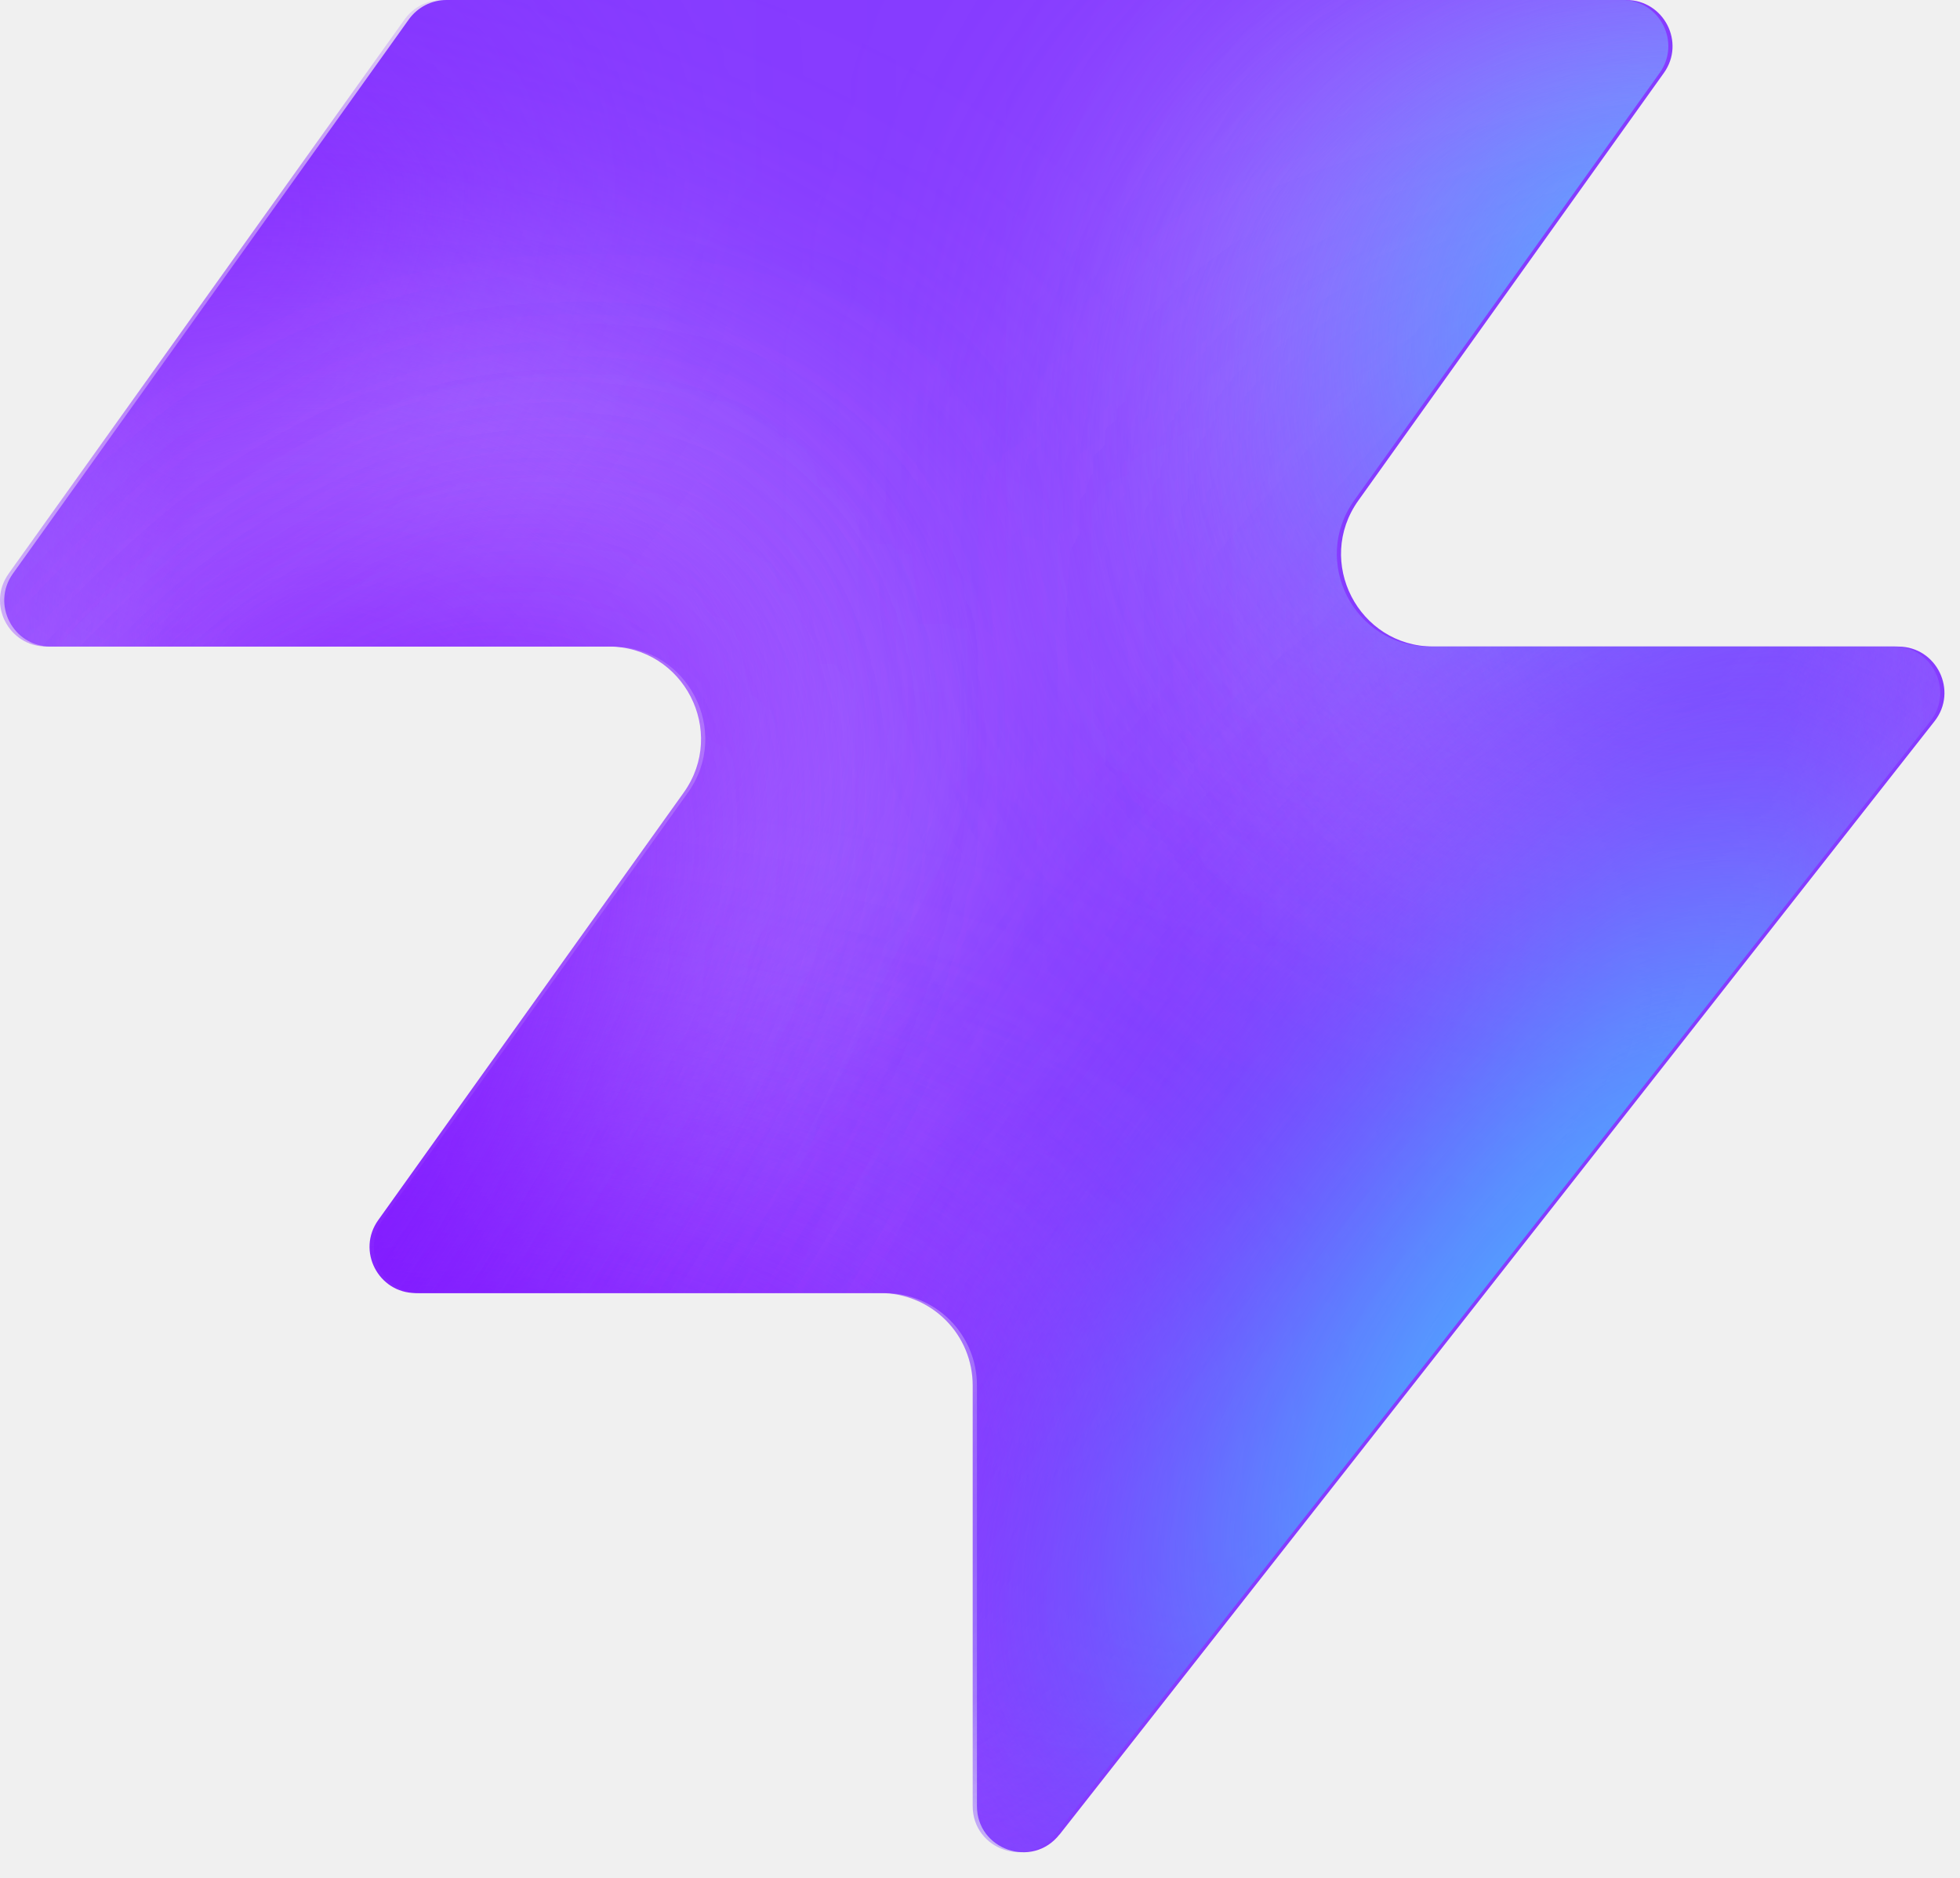
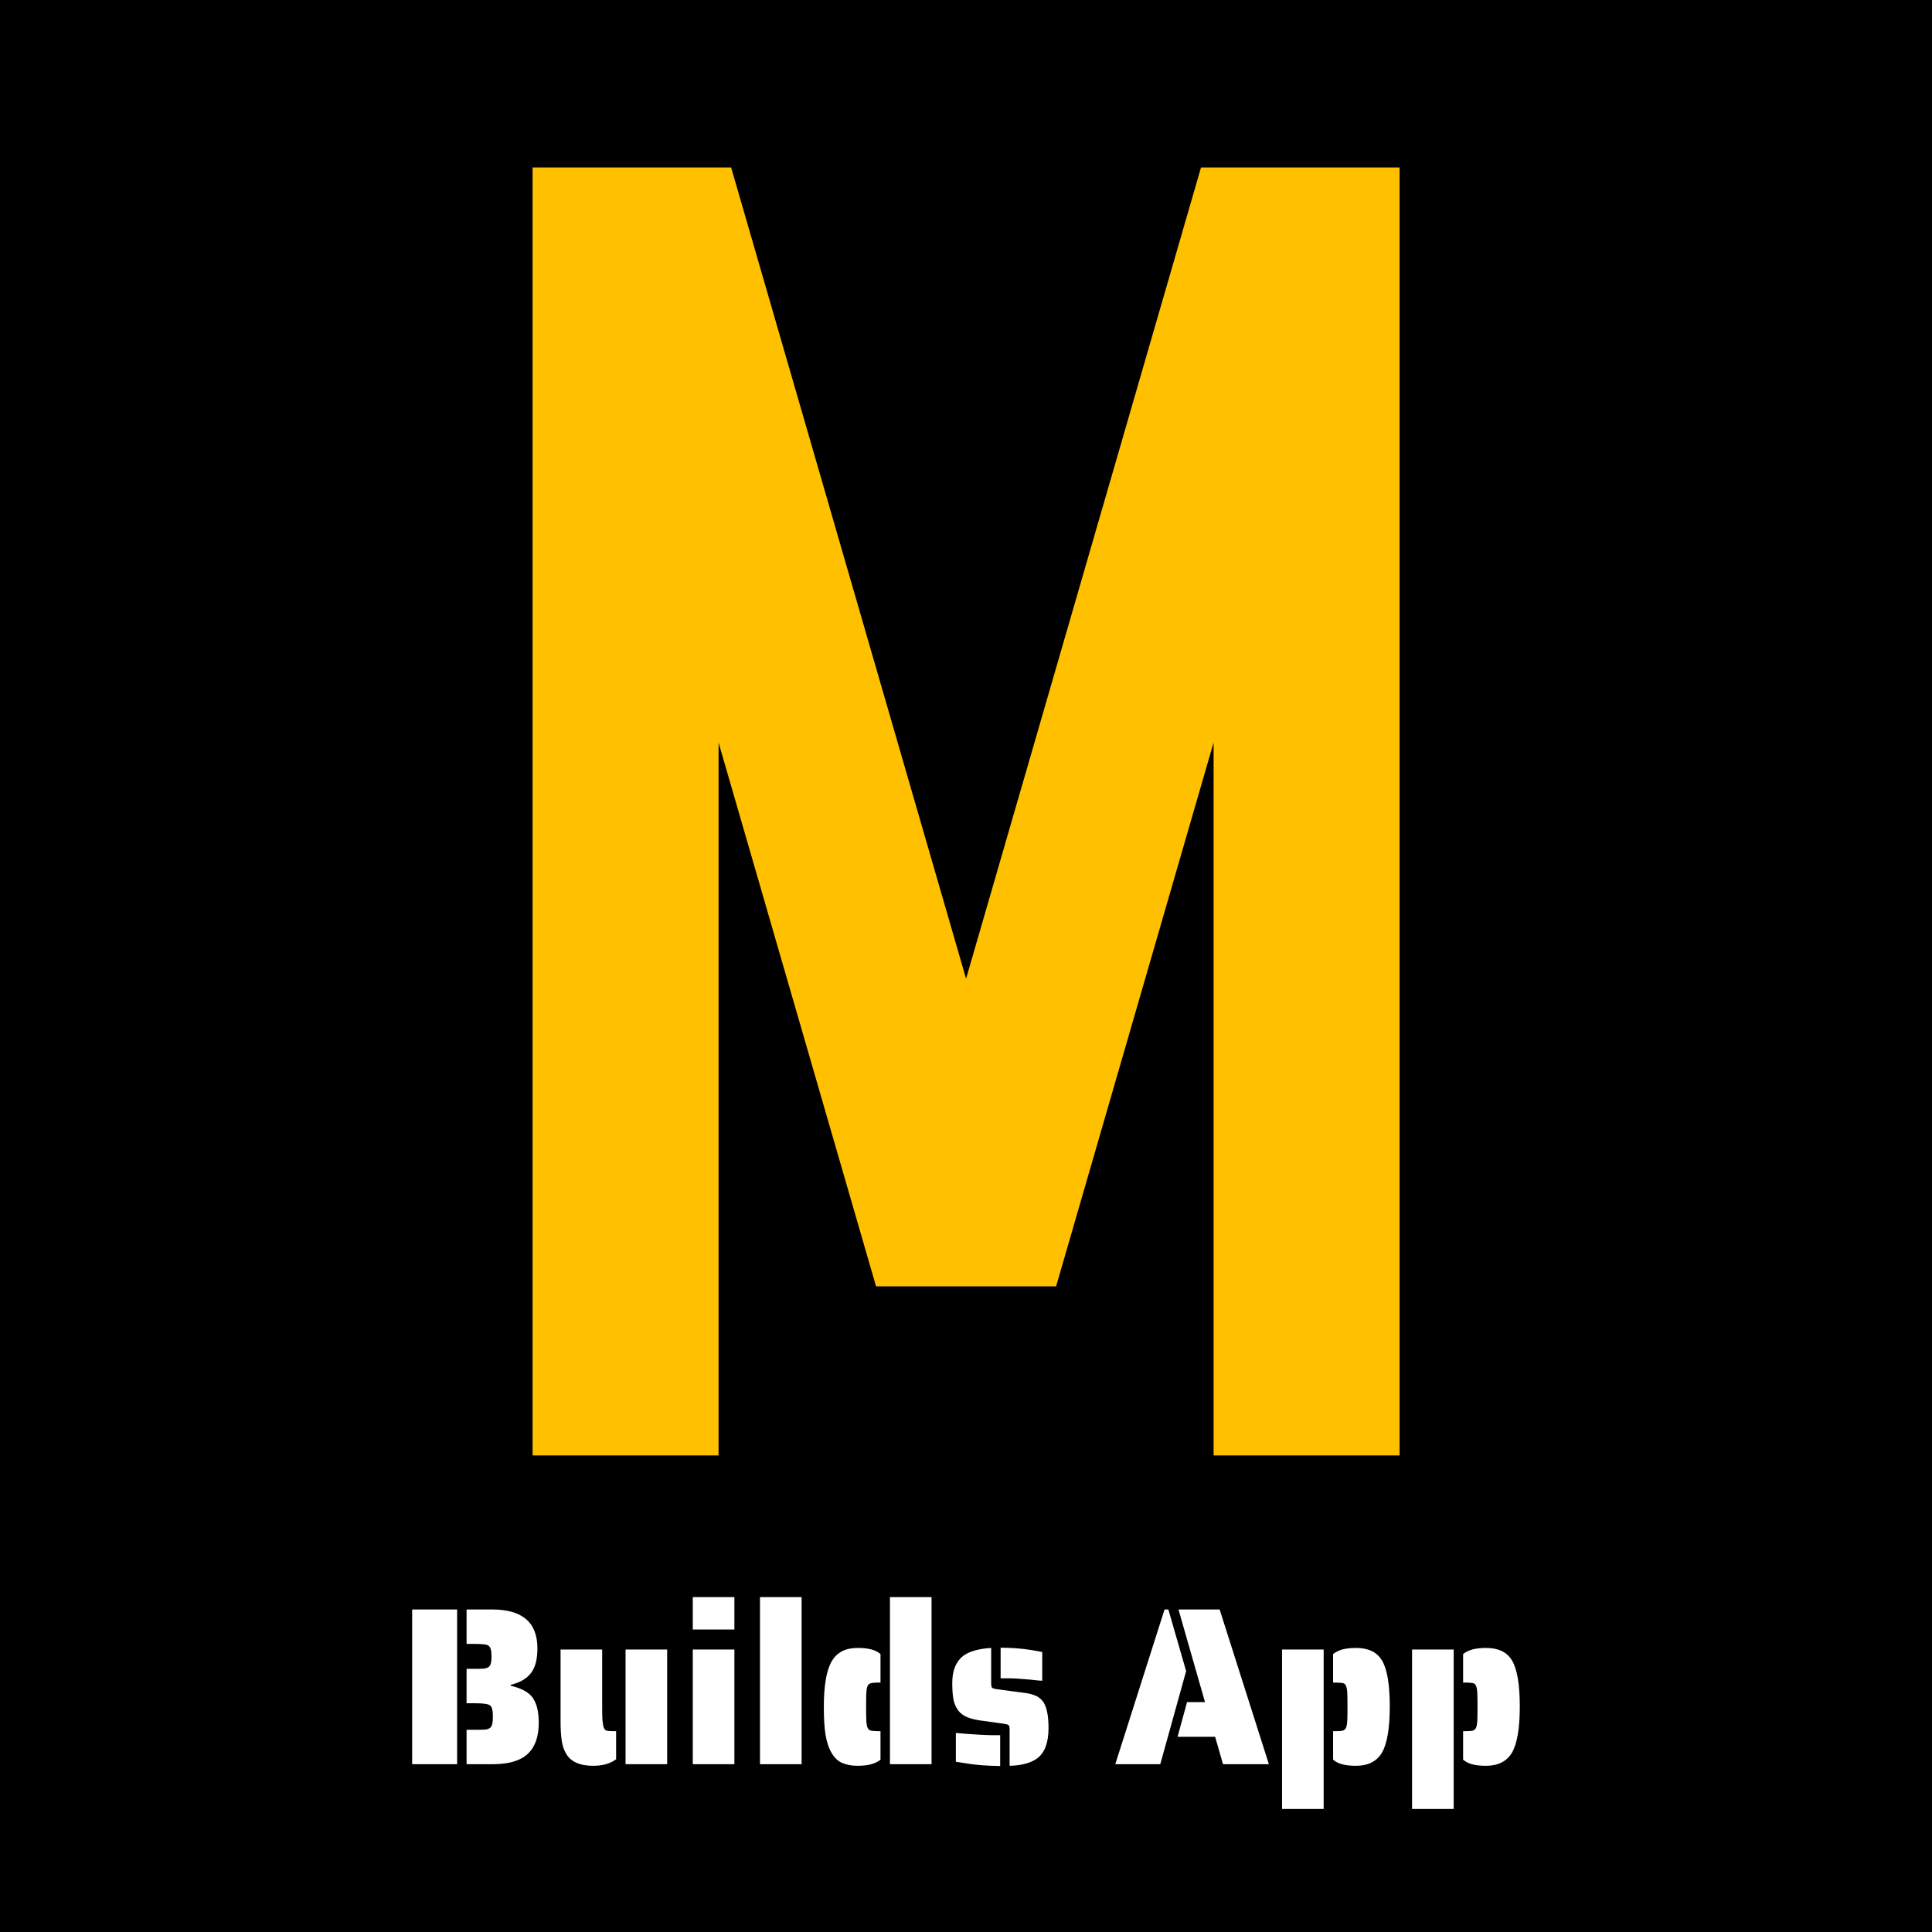
- <svg xmlns="http://www.w3.org/2000/svg" width="48" height="46" fill="none" viewBox="0 0 48 46">
-   <path fill="#863bff" d="M25.946 44.938c-.664.845-2.021.375-2.021-.698V33.937a2.26 2.26 0 0 0-2.262-2.262H10.287c-.92 0-1.456-1.04-.92-1.788l7.48-10.471c1.07-1.497 0-3.578-1.842-3.578H1.237c-.92 0-1.456-1.04-.92-1.788L10.013.474c.214-.297.556-.474.92-.474h28.894c.92 0 1.456 1.04.92 1.788l-7.48 10.471c-1.07 1.498 0 3.579 1.842 3.579h11.377c.943 0 1.473 1.088.89 1.83L25.947 44.94z" style="fill:#863bff;fill:color(display-p3 .525 .23 1);fill-opacity:1" />
-   <mask id="a" width="48" height="46" x="0" y="0" maskUnits="userSpaceOnUse" style="mask-type:alpha">
-     <path fill="#000" d="M25.842 44.938c-.664.844-2.021.375-2.021-.698V33.937a2.26 2.26 0 0 0-2.262-2.262H10.183c-.92 0-1.456-1.04-.92-1.788l7.48-10.471c1.07-1.498 0-3.579-1.842-3.579H1.133c-.92 0-1.456-1.04-.92-1.787L9.91.473c.214-.297.556-.474.92-.474h28.894c.92 0 1.456 1.04.92 1.788l-7.48 10.471c-1.07 1.498 0 3.578 1.842 3.578h11.377c.943 0 1.473 1.088.89 1.832L25.843 44.94z" style="fill:#000;fill-opacity:1" />
-   </mask>
-   <g mask="url(#a)">
-     <g filter="url(#b)">
-       <ellipse cx="5.508" cy="14.704" fill="#ede6ff" rx="5.508" ry="14.704" style="fill:#ede6ff;fill:color(display-p3 .927 .903 1);fill-opacity:1" transform="matrix(.00324 1 1 -.00324 -4.47 31.516)" />
-     </g>
-     <g filter="url(#c)">
-       <ellipse cx="10.399" cy="29.851" fill="#ede6ff" rx="10.399" ry="29.851" style="fill:#ede6ff;fill:color(display-p3 .927 .903 1);fill-opacity:1" transform="matrix(.00324 1 1 -.00324 -39.328 7.883)" />
-     </g>
-     <g filter="url(#d)">
-       <ellipse cx="5.508" cy="30.487" fill="#7e14ff" rx="5.508" ry="30.487" style="fill:#7e14ff;fill:color(display-p3 .492 .077 1);fill-opacity:1" transform="rotate(89.814 -25.913 -14.639)scale(1 -1)" />
-     </g>
-     <g filter="url(#e)">
-       <ellipse cx="5.508" cy="30.599" fill="#7e14ff" rx="5.508" ry="30.599" style="fill:#7e14ff;fill:color(display-p3 .492 .077 1);fill-opacity:1" transform="rotate(89.814 -32.644 -3.334)scale(1 -1)" />
-     </g>
-     <g filter="url(#f)">
-       <ellipse cx="5.508" cy="30.599" fill="#7e14ff" rx="5.508" ry="30.599" style="fill:#7e14ff;fill:color(display-p3 .492 .077 1);fill-opacity:1" transform="matrix(.00324 1 1 -.00324 -34.34 30.47)" />
-     </g>
-     <g filter="url(#g)">
-       <ellipse cx="14.072" cy="22.078" fill="#ede6ff" rx="14.072" ry="22.078" style="fill:#ede6ff;fill:color(display-p3 .927 .903 1);fill-opacity:1" transform="rotate(93.35 24.506 48.493)scale(-1 1)" />
-     </g>
-     <g filter="url(#h)">
-       <ellipse cx="3.47" cy="21.501" fill="#7e14ff" rx="3.47" ry="21.501" style="fill:#7e14ff;fill:color(display-p3 .492 .077 1);fill-opacity:1" transform="rotate(89.009 28.708 47.59)scale(-1 1)" />
-     </g>
-     <g filter="url(#i)">
-       <ellipse cx="3.47" cy="21.501" fill="#7e14ff" rx="3.47" ry="21.501" style="fill:#7e14ff;fill:color(display-p3 .492 .077 1);fill-opacity:1" transform="rotate(89.009 28.708 47.59)scale(-1 1)" />
-     </g>
-     <g filter="url(#j)">
-       <ellipse cx=".387" cy="8.972" fill="#7e14ff" rx="4.407" ry="29.108" style="fill:#7e14ff;fill:color(display-p3 .492 .077 1);fill-opacity:1" transform="rotate(39.51 .387 8.972)" />
-     </g>
-     <g filter="url(#k)">
-       <ellipse cx="47.523" cy="-6.092" fill="#7e14ff" rx="4.407" ry="29.108" style="fill:#7e14ff;fill:color(display-p3 .492 .077 1);fill-opacity:1" transform="rotate(37.892 47.523 -6.092)" />
-     </g>
-     <g filter="url(#l)">
-       <ellipse cx="41.412" cy="6.333" fill="#47bfff" rx="5.971" ry="9.665" style="fill:#47bfff;fill:color(display-p3 .28 .748 1);fill-opacity:1" transform="rotate(37.892 41.412 6.333)" />
-     </g>
-     <g filter="url(#m)">
-       <ellipse cx="-1.879" cy="38.332" fill="#7e14ff" rx="4.407" ry="29.108" style="fill:#7e14ff;fill:color(display-p3 .492 .077 1);fill-opacity:1" transform="rotate(37.892 -1.88 38.332)" />
-     </g>
-     <g filter="url(#n)">
-       <ellipse cx="-1.879" cy="38.332" fill="#7e14ff" rx="4.407" ry="29.108" style="fill:#7e14ff;fill:color(display-p3 .492 .077 1);fill-opacity:1" transform="rotate(37.892 -1.88 38.332)" />
-     </g>
-     <g filter="url(#o)">
-       <ellipse cx="35.651" cy="29.907" fill="#7e14ff" rx="4.407" ry="29.108" style="fill:#7e14ff;fill:color(display-p3 .492 .077 1);fill-opacity:1" transform="rotate(37.892 35.651 29.907)" />
-     </g>
-     <g filter="url(#p)">
-       <ellipse cx="38.418" cy="32.4" fill="#47bfff" rx="5.971" ry="15.297" style="fill:#47bfff;fill:color(display-p3 .28 .748 1);fill-opacity:1" transform="rotate(37.892 38.418 32.4)" />
-     </g>
+ <svg xmlns="http://www.w3.org/2000/svg" viewBox="0 0 300 300" width="300" height="300">
+   <rect width="300" height="300" fill="#000000" />
+   <g fill="#FFC000" transform="translate(82.7 25.547) scale(0.79038)">
+     <path d="M166.512 0.573H133.791H131.322L85.164 159.959L39.006 0.573H36.537H3.815H0V253.615H36.537V113.556L67.478 220.398H67.694H85.164H102.634H102.85L133.791 113.556V253.615H170.328V0.573H166.512Z" />
  </g>
-   <defs>
-     <filter id="b" width="60.045" height="41.654" x="-19.77" y="16.149" color-interpolation-filters="sRGB" filterUnits="userSpaceOnUse">
-       <feFlood flood-opacity="0" result="BackgroundImageFix" />
-       <feBlend in="SourceGraphic" in2="BackgroundImageFix" result="shape" />
-       <feGaussianBlur result="effect1_foregroundBlur_2002_17158" stdDeviation="7.659" />
-     </filter>
-     <filter id="c" width="90.34" height="51.437" x="-54.613" y="-7.533" color-interpolation-filters="sRGB" filterUnits="userSpaceOnUse">
-       <feFlood flood-opacity="0" result="BackgroundImageFix" />
-       <feBlend in="SourceGraphic" in2="BackgroundImageFix" result="shape" />
-       <feGaussianBlur result="effect1_foregroundBlur_2002_17158" stdDeviation="7.659" />
-     </filter>
-     <filter id="d" width="79.355" height="29.4" x="-49.64" y="2.03" color-interpolation-filters="sRGB" filterUnits="userSpaceOnUse">
-       <feFlood flood-opacity="0" result="BackgroundImageFix" />
-       <feBlend in="SourceGraphic" in2="BackgroundImageFix" result="shape" />
-       <feGaussianBlur result="effect1_foregroundBlur_2002_17158" stdDeviation="4.596" />
-     </filter>
-     <filter id="e" width="79.579" height="29.4" x="-45.045" y="20.029" color-interpolation-filters="sRGB" filterUnits="userSpaceOnUse">
-       <feFlood flood-opacity="0" result="BackgroundImageFix" />
-       <feBlend in="SourceGraphic" in2="BackgroundImageFix" result="shape" />
-       <feGaussianBlur result="effect1_foregroundBlur_2002_17158" stdDeviation="4.596" />
-     </filter>
-     <filter id="f" width="79.579" height="29.4" x="-43.513" y="21.178" color-interpolation-filters="sRGB" filterUnits="userSpaceOnUse">
-       <feFlood flood-opacity="0" result="BackgroundImageFix" />
-       <feBlend in="SourceGraphic" in2="BackgroundImageFix" result="shape" />
-       <feGaussianBlur result="effect1_foregroundBlur_2002_17158" stdDeviation="4.596" />
-     </filter>
-     <filter id="g" width="74.749" height="58.852" x="15.756" y="-17.901" color-interpolation-filters="sRGB" filterUnits="userSpaceOnUse">
-       <feFlood flood-opacity="0" result="BackgroundImageFix" />
-       <feBlend in="SourceGraphic" in2="BackgroundImageFix" result="shape" />
-       <feGaussianBlur result="effect1_foregroundBlur_2002_17158" stdDeviation="7.659" />
-     </filter>
-     <filter id="h" width="61.377" height="25.362" x="23.548" y="2.284" color-interpolation-filters="sRGB" filterUnits="userSpaceOnUse">
-       <feFlood flood-opacity="0" result="BackgroundImageFix" />
-       <feBlend in="SourceGraphic" in2="BackgroundImageFix" result="shape" />
-       <feGaussianBlur result="effect1_foregroundBlur_2002_17158" stdDeviation="4.596" />
-     </filter>
-     <filter id="i" width="61.377" height="25.362" x="23.548" y="2.284" color-interpolation-filters="sRGB" filterUnits="userSpaceOnUse">
-       <feFlood flood-opacity="0" result="BackgroundImageFix" />
-       <feBlend in="SourceGraphic" in2="BackgroundImageFix" result="shape" />
-       <feGaussianBlur result="effect1_foregroundBlur_2002_17158" stdDeviation="4.596" />
-     </filter>
-     <filter id="j" width="56.045" height="63.649" x="-27.636" y="-22.853" color-interpolation-filters="sRGB" filterUnits="userSpaceOnUse">
-       <feFlood flood-opacity="0" result="BackgroundImageFix" />
-       <feBlend in="SourceGraphic" in2="BackgroundImageFix" result="shape" />
-       <feGaussianBlur result="effect1_foregroundBlur_2002_17158" stdDeviation="4.596" />
-     </filter>
-     <filter id="k" width="54.814" height="64.646" x="20.116" y="-38.415" color-interpolation-filters="sRGB" filterUnits="userSpaceOnUse">
-       <feFlood flood-opacity="0" result="BackgroundImageFix" />
-       <feBlend in="SourceGraphic" in2="BackgroundImageFix" result="shape" />
-       <feGaussianBlur result="effect1_foregroundBlur_2002_17158" stdDeviation="4.596" />
-     </filter>
-     <filter id="l" width="33.541" height="35.313" x="24.641" y="-11.323" color-interpolation-filters="sRGB" filterUnits="userSpaceOnUse">
-       <feFlood flood-opacity="0" result="BackgroundImageFix" />
-       <feBlend in="SourceGraphic" in2="BackgroundImageFix" result="shape" />
-       <feGaussianBlur result="effect1_foregroundBlur_2002_17158" stdDeviation="4.596" />
-     </filter>
-     <filter id="m" width="54.814" height="64.646" x="-29.286" y="6.009" color-interpolation-filters="sRGB" filterUnits="userSpaceOnUse">
-       <feFlood flood-opacity="0" result="BackgroundImageFix" />
-       <feBlend in="SourceGraphic" in2="BackgroundImageFix" result="shape" />
-       <feGaussianBlur result="effect1_foregroundBlur_2002_17158" stdDeviation="4.596" />
-     </filter>
-     <filter id="n" width="54.814" height="64.646" x="-29.286" y="6.009" color-interpolation-filters="sRGB" filterUnits="userSpaceOnUse">
-       <feFlood flood-opacity="0" result="BackgroundImageFix" />
-       <feBlend in="SourceGraphic" in2="BackgroundImageFix" result="shape" />
-       <feGaussianBlur result="effect1_foregroundBlur_2002_17158" stdDeviation="4.596" />
-     </filter>
-     <filter id="o" width="54.814" height="64.646" x="8.244" y="-2.416" color-interpolation-filters="sRGB" filterUnits="userSpaceOnUse">
-       <feFlood flood-opacity="0" result="BackgroundImageFix" />
-       <feBlend in="SourceGraphic" in2="BackgroundImageFix" result="shape" />
-       <feGaussianBlur result="effect1_foregroundBlur_2002_17158" stdDeviation="4.596" />
-     </filter>
-     <filter id="p" width="39.409" height="43.623" x="18.713" y="10.588" color-interpolation-filters="sRGB" filterUnits="userSpaceOnUse">
-       <feFlood flood-opacity="0" result="BackgroundImageFix" />
-       <feBlend in="SourceGraphic" in2="BackgroundImageFix" result="shape" />
-       <feGaussianBlur result="effect1_foregroundBlur_2002_17158" stdDeviation="4.596" />
-     </filter>
-   </defs>
+   <g fill="#FFFFFF" transform="translate(3.486 214.055) scale(0.17461)">
+     <path d="M346.555 205.4H386.555V343H346.555V205.4ZM394.955 312.4H403.155C406.888 312.4 409.688 312.334 411.555 312.2C413.555 311.934 415.021 311.4 415.955 310.6C416.888 309.8 417.488 308.667 417.755 307.2C418.155 305.734 418.355 303.6 418.355 300.8C418.355 297.867 418.155 295.667 417.755 294.2C417.488 292.734 416.888 291.6 415.955 290.8C414.355 289.467 410.088 288.8 403.155 288.8H394.955V258.2H401.955C405.688 258.2 408.488 258.134 410.355 258C412.355 257.734 413.821 257.2 414.755 256.4C415.688 255.6 416.288 254.534 416.555 253.2C416.955 251.734 417.155 249.734 417.155 247.2C417.155 244.534 416.955 242.534 416.555 241.2C416.288 239.734 415.688 238.6 414.755 237.8C413.821 237 412.355 236.534 410.355 236.4C408.488 236.134 405.688 236 401.955 236H394.955V205.4H417.755C444.555 205.4 457.955 216.934 457.955 240C457.955 249.734 456.021 257.067 452.155 262C448.421 266.934 442.421 270.4 434.155 272.4V273.2C442.821 275.2 449.021 278.334 452.755 282.6C457.021 287.667 459.155 295.534 459.155 306.2C459.155 318.467 455.888 327.667 449.355 333.8C442.821 339.934 432.355 343 417.955 343H394.955V312.4Z" />
+     <path d="M507.539 344.4C495.539 344.4 487.472 340.734 483.339 333.4C481.472 330.2 480.206 326.334 479.539 321.8C478.872 317.134 478.539 311.467 478.539 304.8V241H515.539V289.2C515.539 296.267 515.606 300.934 515.739 303.2C516.006 306.534 516.406 308.934 516.939 310.4C517.472 311.867 518.339 312.8 519.539 313.2C520.739 313.467 522.872 313.6 525.939 313.6H527.939V338.6C522.739 342.467 515.939 344.4 507.539 344.4ZM536.339 241H573.339V343H536.339V241Z" />
+     <path d="M596.127 194.4H633.127V223.2H596.127V194.4ZM596.127 241H633.127V343H596.127V241Z" />
+     <path d="M655.892 194.4H692.892V343H655.892V194.4Z" />
+     <path d="M771.458 194.4H808.458V343H771.458V194.4ZM742.658 344.4C737.324 344.4 732.724 343.534 728.858 341.8C725.124 340.067 722.124 337.267 719.858 333.4C717.324 329.4 715.458 324.067 714.258 317.4C713.191 310.734 712.658 302.4 712.658 292.4C712.658 272.8 715.058 259.067 719.858 251.2C724.391 243.467 731.991 239.6 742.658 239.6C747.458 239.6 751.391 240 754.458 240.8C757.524 241.467 760.391 242.867 763.058 245V270.4H760.858C757.924 270.4 755.791 270.6 754.458 271C753.258 271.267 752.324 272 751.658 273.2C750.991 274.667 750.591 276.8 750.458 279.6C750.324 281.6 750.258 285.734 750.258 292C750.258 298.267 750.324 302.4 750.458 304.4C750.591 307.2 750.991 309.334 751.658 310.8C752.324 312.134 753.391 312.934 754.858 313.2C756.724 313.467 758.724 313.6 760.858 313.6H763.058V339C760.391 341 757.391 342.4 754.058 343.2C750.858 344 747.058 344.4 742.658 344.4Z" />
+     <path d="M906.883 268.8C904.349 268.667 900.883 268.334 896.483 267.8C888.216 267 881.549 266.6 876.483 266.6H869.883V239.4C879.349 239.4 888.349 240.067 896.883 241.4L906.883 243.2V268.8ZM877.883 312C877.883 310 877.549 308.734 876.883 308.2C876.216 307.667 874.816 307.267 872.683 307L851.083 304C845.749 303.2 841.416 301.934 838.083 300.2C834.883 298.467 832.483 296.134 830.883 293.2C829.283 290.667 828.216 287.6 827.683 284C827.149 280.4 826.883 275.934 826.883 270.6C826.883 259.667 830.149 251.667 836.683 246.6C842.149 242.6 850.416 240.267 861.483 239.6V271C861.483 273 861.75 274.334 862.283 275C862.816 275.534 864.483 276 867.283 276.4L891.283 279.6C894.75 280 897.75 280.734 900.283 281.8C902.816 282.734 904.949 284.2 906.683 286.2C910.549 290.467 912.483 298.667 912.483 310.8C912.483 323.6 909.216 332.534 902.683 337.6C896.949 341.867 888.683 344.134 877.883 344.4V312ZM869.483 344.6C858.816 344.467 849.483 343.8 841.483 342.6L830.083 340.8V315.2C835.416 315.734 842.616 316.267 851.683 316.8C856.749 317.067 860.349 317.2 862.483 317.2H869.483V344.6Z" />
+     <path d="M1015.65 205.4H1019.05L1034.85 260.2L1011.85 343H971.845L1015.65 205.4ZM1060.65 318.6H1027.25L1035.65 287.8H1051.65L1028.05 205.4H1064.65L1108.45 343H1067.65L1060.65 318.6Z" />
+     <path d="M1185.95 344.4C1181.15 344.4 1177.22 344 1174.15 343.2C1171.08 342.534 1168.22 341.134 1165.55 339V313.6H1167.75C1170.68 313.6 1172.75 313.467 1173.95 313.2C1175.28 312.8 1176.28 312 1176.95 310.8C1177.62 309.334 1178.02 307.2 1178.15 304.4C1178.28 302.4 1178.35 298.267 1178.35 292C1178.35 285.734 1178.28 281.6 1178.15 279.6C1178.02 276.667 1177.62 274.534 1176.95 273.2C1176.42 271.867 1175.42 271.067 1173.95 270.8C1172.08 270.534 1170.02 270.4 1167.75 270.4H1165.55V245C1168.22 243 1171.15 241.6 1174.35 240.8C1177.68 240 1181.55 239.6 1185.95 239.6C1191.28 239.6 1195.82 240.467 1199.55 242.2C1203.42 243.934 1206.55 246.734 1208.95 250.6C1213.62 258.334 1215.95 272 1215.95 291.6C1215.95 311.067 1213.62 324.8 1208.95 332.8C1204.28 340.534 1196.62 344.4 1185.95 344.4ZM1120.15 241H1157.15V382.8H1120.15V241Z" />
+     <path d="M1301.58 344.4C1296.78 344.4 1292.84 344 1289.78 343.2C1286.71 342.534 1283.84 341.134 1281.17 339V313.6H1283.38C1286.31 313.6 1288.38 313.467 1289.58 313.2C1290.91 312.8 1291.91 312 1292.58 310.8C1293.24 309.334 1293.64 307.2 1293.78 304.4C1293.91 302.4 1293.97 298.267 1293.97 292C1293.97 285.734 1293.91 281.6 1293.78 279.6C1293.64 276.667 1293.24 274.534 1292.58 273.2C1292.04 271.867 1291.04 271.067 1289.58 270.8C1287.71 270.534 1285.64 270.4 1283.38 270.4H1281.17V245C1283.84 243 1286.77 241.6 1289.97 240.8C1293.31 240 1297.18 239.6 1301.58 239.6C1306.91 239.6 1311.44 240.467 1315.17 242.2C1319.04 243.934 1322.18 246.734 1324.58 250.6C1329.24 258.334 1331.58 272 1331.58 291.6C1331.58 311.067 1329.24 324.8 1324.58 332.8C1319.91 340.534 1312.24 344.4 1301.58 344.4ZM1235.78 241H1272.78V382.8H1235.78V241Z" />
+   </g>
</svg>
